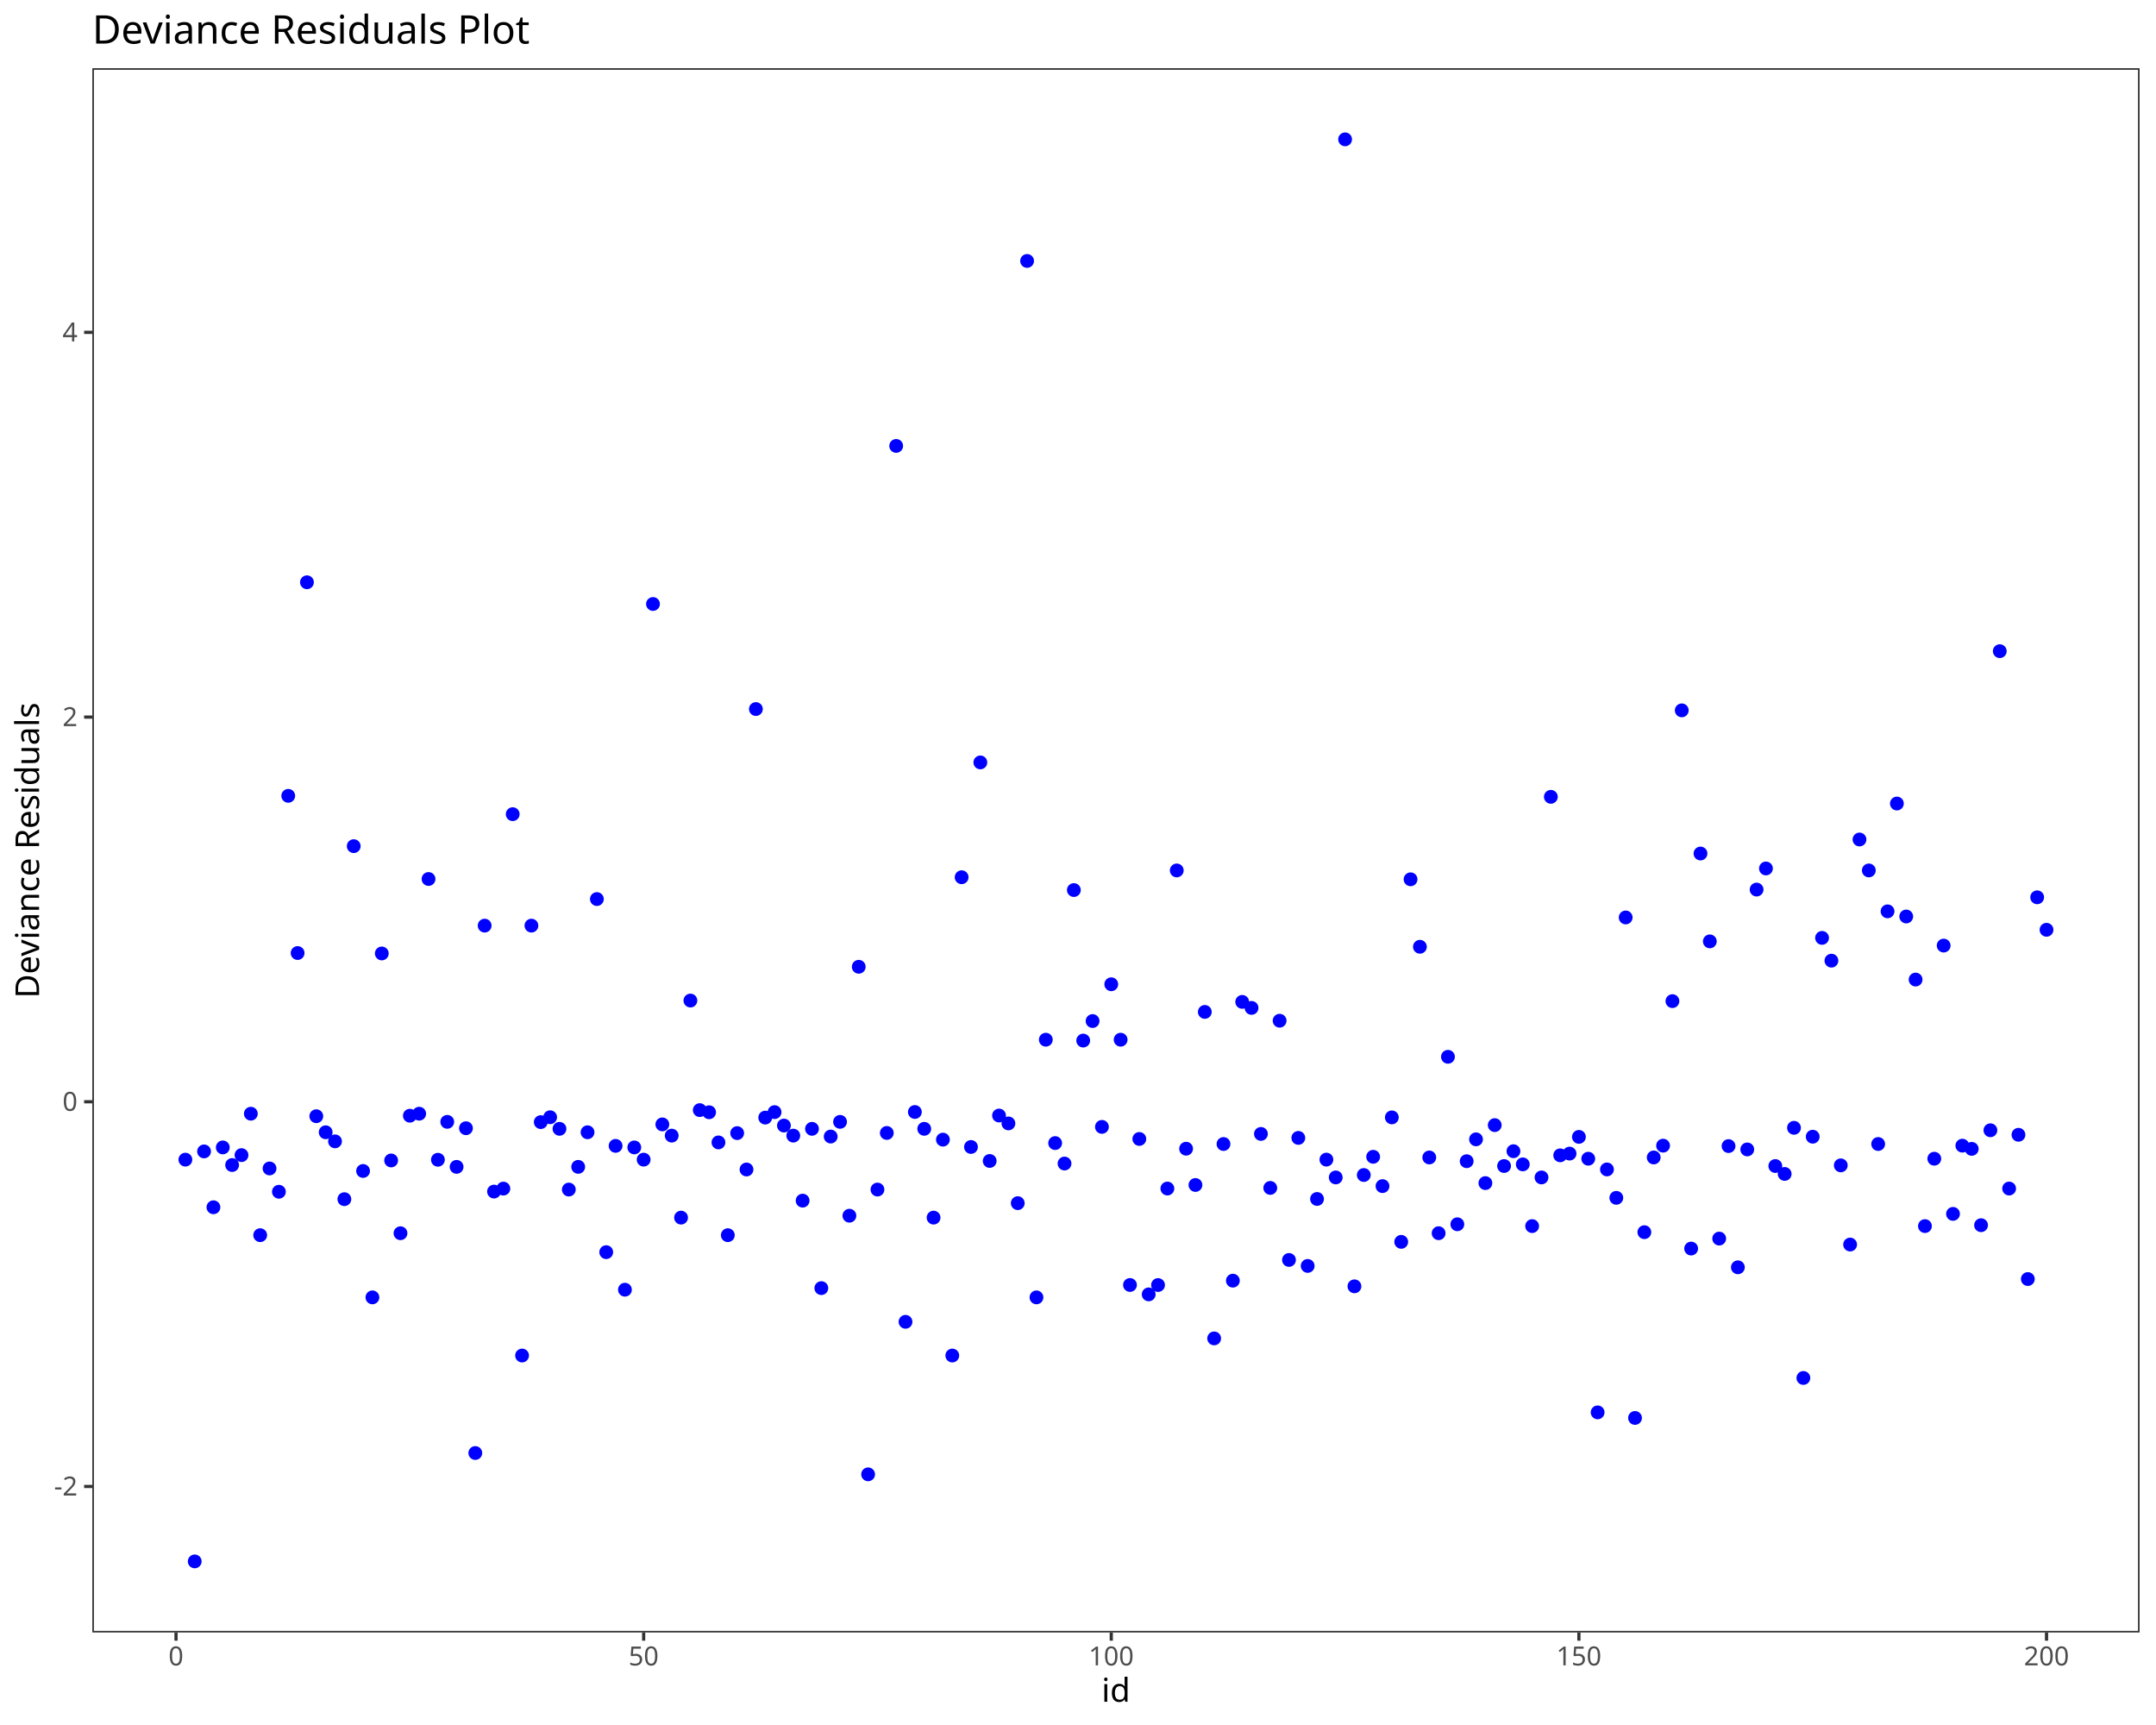
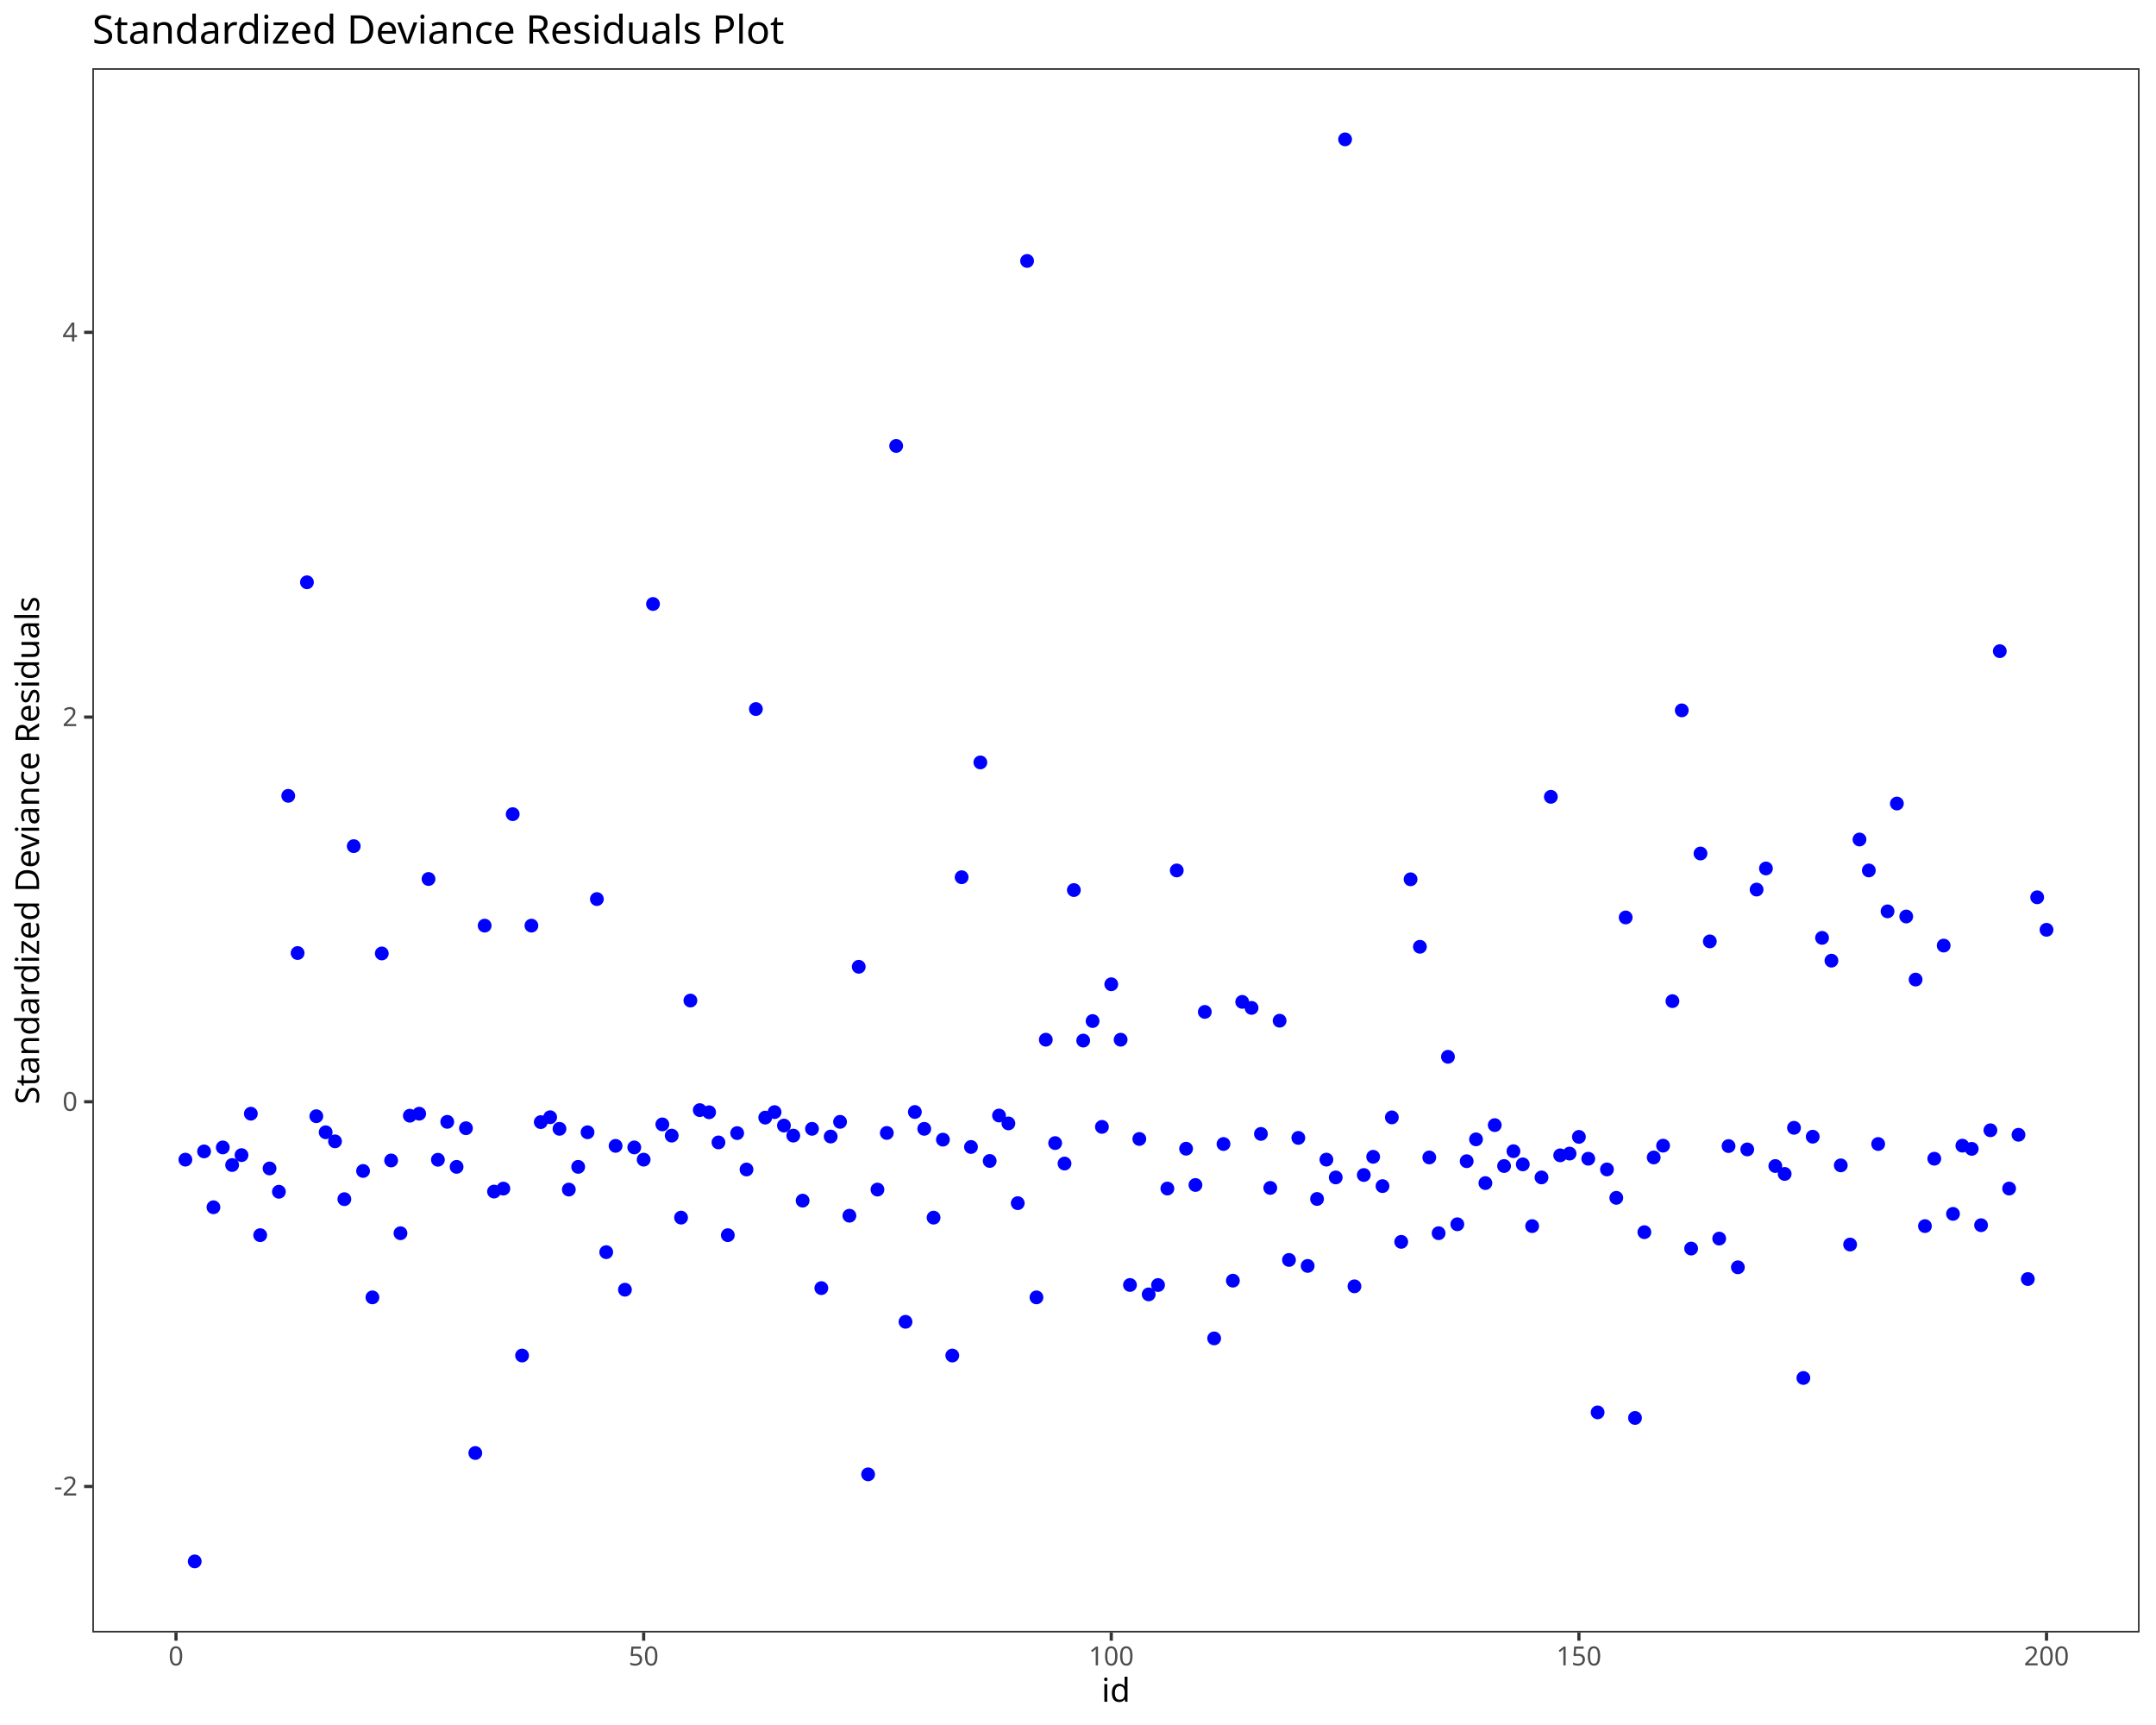
<svg xmlns="http://www.w3.org/2000/svg" class="svglite" data-engine-version="2.0" width="720.00pt" height="576.00pt" viewBox="0 0 720.00 576.00">
  <defs>
    <style type="text/css">
    .svglite line, .svglite polyline, .svglite polygon, .svglite path, .svglite rect, .svglite circle {
      fill: none;
      stroke: #000000;
      stroke-linecap: round;
      stroke-linejoin: round;
      stroke-miterlimit: 10.00;
    }
  </style>
  </defs>
  <rect width="100%" height="100%" style="stroke: none; fill: #FFFFFF;" />
  <defs>
    <clipPath id="cpMC4wMHw3MjAuMDB8MC4wMHw1NzYuMDA=">
      <rect x="0.00" y="0.00" width="720.00" height="576.00" />
    </clipPath>
  </defs>
  <g clip-path="url(#cpMC4wMHw3MjAuMDB8MC4wMHw1NzYuMDA=)">
    <rect x="0.00" y="0.00" width="720.00" height="576.00" style="stroke-width: 1.07; stroke: #FFFFFF; fill: #FFFFFF;" />
  </g>
  <defs>
    <clipPath id="cpMzAuODN8NzE0LjUyfDIyLjc4fDU0NS4xMQ==">
      <rect x="30.83" y="22.78" width="683.69" height="522.33" />
    </clipPath>
  </defs>
  <g clip-path="url(#cpMzAuODN8NzE0LjUyfDIyLjc4fDU0NS4xMQ==)">
    <rect x="30.83" y="22.78" width="683.69" height="522.33" style="stroke-width: 1.07; stroke: none; fill: #FFFFFF;" />
    <circle cx="61.91" cy="387.22" r="1.95" style="stroke-width: 0.71; stroke: #0000FF; fill: #0000FF;" />
    <circle cx="65.03" cy="521.37" r="1.95" style="stroke-width: 0.71; stroke: #0000FF; fill: #0000FF;" />
    <circle cx="68.15" cy="384.47" r="1.95" style="stroke-width: 0.71; stroke: #0000FF; fill: #0000FF;" />
    <circle cx="71.28" cy="403.12" r="1.95" style="stroke-width: 0.71; stroke: #0000FF; fill: #0000FF;" />
    <circle cx="74.40" cy="383.14" r="1.95" style="stroke-width: 0.71; stroke: #0000FF; fill: #0000FF;" />
    <circle cx="77.52" cy="389.02" r="1.95" style="stroke-width: 0.71; stroke: #0000FF; fill: #0000FF;" />
    <circle cx="80.65" cy="385.71" r="1.95" style="stroke-width: 0.71; stroke: #0000FF; fill: #0000FF;" />
    <circle cx="83.77" cy="371.88" r="1.95" style="stroke-width: 0.71; stroke: #0000FF; fill: #0000FF;" />
    <circle cx="86.89" cy="412.44" r="1.95" style="stroke-width: 0.71; stroke: #0000FF; fill: #0000FF;" />
    <circle cx="90.02" cy="390.16" r="1.95" style="stroke-width: 0.71; stroke: #0000FF; fill: #0000FF;" />
    <circle cx="93.14" cy="397.94" r="1.95" style="stroke-width: 0.71; stroke: #0000FF; fill: #0000FF;" />
    <circle cx="96.26" cy="265.74" r="1.95" style="stroke-width: 0.71; stroke: #0000FF; fill: #0000FF;" />
    <circle cx="99.39" cy="318.23" r="1.95" style="stroke-width: 0.71; stroke: #0000FF; fill: #0000FF;" />
    <circle cx="102.51" cy="194.43" r="1.95" style="stroke-width: 0.71; stroke: #0000FF; fill: #0000FF;" />
    <circle cx="105.63" cy="372.72" r="1.95" style="stroke-width: 0.71; stroke: #0000FF; fill: #0000FF;" />
    <circle cx="108.76" cy="378.08" r="1.95" style="stroke-width: 0.71; stroke: #0000FF; fill: #0000FF;" />
    <circle cx="111.88" cy="381.11" r="1.95" style="stroke-width: 0.71; stroke: #0000FF; fill: #0000FF;" />
    <circle cx="115.00" cy="400.42" r="1.95" style="stroke-width: 0.71; stroke: #0000FF; fill: #0000FF;" />
    <circle cx="118.13" cy="282.54" r="1.95" style="stroke-width: 0.71; stroke: #0000FF; fill: #0000FF;" />
    <circle cx="121.25" cy="391.00" r="1.95" style="stroke-width: 0.71; stroke: #0000FF; fill: #0000FF;" />
    <circle cx="124.37" cy="433.21" r="1.95" style="stroke-width: 0.71; stroke: #0000FF; fill: #0000FF;" />
    <circle cx="127.50" cy="318.37" r="1.95" style="stroke-width: 0.71; stroke: #0000FF; fill: #0000FF;" />
    <circle cx="130.62" cy="387.49" r="1.95" style="stroke-width: 0.71; stroke: #0000FF; fill: #0000FF;" />
    <circle cx="133.74" cy="411.79" r="1.95" style="stroke-width: 0.71; stroke: #0000FF; fill: #0000FF;" />
    <circle cx="136.87" cy="372.55" r="1.95" style="stroke-width: 0.71; stroke: #0000FF; fill: #0000FF;" />
    <circle cx="139.99" cy="371.88" r="1.95" style="stroke-width: 0.71; stroke: #0000FF; fill: #0000FF;" />
    <circle cx="143.11" cy="293.51" r="1.95" style="stroke-width: 0.71; stroke: #0000FF; fill: #0000FF;" />
    <circle cx="146.24" cy="387.26" r="1.95" style="stroke-width: 0.71; stroke: #0000FF; fill: #0000FF;" />
    <circle cx="149.36" cy="374.60" r="1.95" style="stroke-width: 0.71; stroke: #0000FF; fill: #0000FF;" />
    <circle cx="152.48" cy="389.63" r="1.95" style="stroke-width: 0.71; stroke: #0000FF; fill: #0000FF;" />
    <circle cx="155.61" cy="376.73" r="1.95" style="stroke-width: 0.71; stroke: #0000FF; fill: #0000FF;" />
    <circle cx="158.73" cy="485.18" r="1.95" style="stroke-width: 0.71; stroke: #0000FF; fill: #0000FF;" />
    <circle cx="161.85" cy="309.08" r="1.95" style="stroke-width: 0.71; stroke: #0000FF; fill: #0000FF;" />
    <circle cx="164.98" cy="397.88" r="1.95" style="stroke-width: 0.71; stroke: #0000FF; fill: #0000FF;" />
    <circle cx="168.10" cy="396.89" r="1.95" style="stroke-width: 0.71; stroke: #0000FF; fill: #0000FF;" />
    <circle cx="171.22" cy="271.86" r="1.95" style="stroke-width: 0.71; stroke: #0000FF; fill: #0000FF;" />
    <circle cx="174.35" cy="452.63" r="1.95" style="stroke-width: 0.71; stroke: #0000FF; fill: #0000FF;" />
    <circle cx="177.47" cy="309.08" r="1.95" style="stroke-width: 0.71; stroke: #0000FF; fill: #0000FF;" />
    <circle cx="180.59" cy="374.69" r="1.95" style="stroke-width: 0.71; stroke: #0000FF; fill: #0000FF;" />
    <circle cx="183.72" cy="373.06" r="1.95" style="stroke-width: 0.71; stroke: #0000FF; fill: #0000FF;" />
    <circle cx="186.84" cy="376.93" r="1.95" style="stroke-width: 0.71; stroke: #0000FF; fill: #0000FF;" />
    <circle cx="189.96" cy="397.21" r="1.95" style="stroke-width: 0.71; stroke: #0000FF; fill: #0000FF;" />
    <circle cx="193.09" cy="389.63" r="1.95" style="stroke-width: 0.71; stroke: #0000FF; fill: #0000FF;" />
    <circle cx="196.21" cy="378.08" r="1.95" style="stroke-width: 0.71; stroke: #0000FF; fill: #0000FF;" />
    <circle cx="199.33" cy="300.21" r="1.95" style="stroke-width: 0.71; stroke: #0000FF; fill: #0000FF;" />
    <circle cx="202.45" cy="418.11" r="1.95" style="stroke-width: 0.71; stroke: #0000FF; fill: #0000FF;" />
    <circle cx="205.58" cy="382.62" r="1.95" style="stroke-width: 0.71; stroke: #0000FF; fill: #0000FF;" />
    <circle cx="208.70" cy="430.65" r="1.95" style="stroke-width: 0.71; stroke: #0000FF; fill: #0000FF;" />
    <circle cx="211.82" cy="383.14" r="1.95" style="stroke-width: 0.71; stroke: #0000FF; fill: #0000FF;" />
    <circle cx="214.95" cy="387.22" r="1.95" style="stroke-width: 0.71; stroke: #0000FF; fill: #0000FF;" />
    <circle cx="218.07" cy="201.68" r="1.95" style="stroke-width: 0.71; stroke: #0000FF; fill: #0000FF;" />
    <circle cx="221.19" cy="375.45" r="1.95" style="stroke-width: 0.71; stroke: #0000FF; fill: #0000FF;" />
    <circle cx="224.32" cy="379.20" r="1.95" style="stroke-width: 0.71; stroke: #0000FF; fill: #0000FF;" />
    <circle cx="227.44" cy="406.58" r="1.95" style="stroke-width: 0.71; stroke: #0000FF; fill: #0000FF;" />
    <circle cx="230.56" cy="334.10" r="1.95" style="stroke-width: 0.71; stroke: #0000FF; fill: #0000FF;" />
    <circle cx="233.69" cy="370.68" r="1.95" style="stroke-width: 0.71; stroke: #0000FF; fill: #0000FF;" />
    <circle cx="236.81" cy="371.40" r="1.95" style="stroke-width: 0.71; stroke: #0000FF; fill: #0000FF;" />
    <circle cx="239.93" cy="381.47" r="1.95" style="stroke-width: 0.71; stroke: #0000FF; fill: #0000FF;" />
    <circle cx="243.06" cy="412.44" r="1.95" style="stroke-width: 0.71; stroke: #0000FF; fill: #0000FF;" />
    <circle cx="246.18" cy="378.36" r="1.95" style="stroke-width: 0.71; stroke: #0000FF; fill: #0000FF;" />
    <circle cx="249.30" cy="390.51" r="1.95" style="stroke-width: 0.71; stroke: #0000FF; fill: #0000FF;" />
    <circle cx="252.43" cy="236.76" r="1.95" style="stroke-width: 0.71; stroke: #0000FF; fill: #0000FF;" />
    <circle cx="255.55" cy="373.18" r="1.95" style="stroke-width: 0.71; stroke: #0000FF; fill: #0000FF;" />
    <circle cx="258.67" cy="371.35" r="1.95" style="stroke-width: 0.71; stroke: #0000FF; fill: #0000FF;" />
    <circle cx="261.80" cy="375.84" r="1.95" style="stroke-width: 0.71; stroke: #0000FF; fill: #0000FF;" />
    <circle cx="264.92" cy="379.20" r="1.95" style="stroke-width: 0.71; stroke: #0000FF; fill: #0000FF;" />
    <circle cx="268.04" cy="400.91" r="1.95" style="stroke-width: 0.71; stroke: #0000FF; fill: #0000FF;" />
    <circle cx="271.17" cy="376.93" r="1.95" style="stroke-width: 0.71; stroke: #0000FF; fill: #0000FF;" />
    <circle cx="274.29" cy="430.12" r="1.95" style="stroke-width: 0.71; stroke: #0000FF; fill: #0000FF;" />
    <circle cx="277.41" cy="379.51" r="1.95" style="stroke-width: 0.71; stroke: #0000FF; fill: #0000FF;" />
    <circle cx="280.54" cy="374.60" r="1.95" style="stroke-width: 0.71; stroke: #0000FF; fill: #0000FF;" />
    <circle cx="283.66" cy="405.94" r="1.95" style="stroke-width: 0.71; stroke: #0000FF; fill: #0000FF;" />
    <circle cx="286.78" cy="322.82" r="1.95" style="stroke-width: 0.71; stroke: #0000FF; fill: #0000FF;" />
    <circle cx="289.91" cy="492.30" r="1.95" style="stroke-width: 0.71; stroke: #0000FF; fill: #0000FF;" />
    <circle cx="293.03" cy="397.21" r="1.95" style="stroke-width: 0.71; stroke: #0000FF; fill: #0000FF;" />
    <circle cx="296.15" cy="378.31" r="1.95" style="stroke-width: 0.71; stroke: #0000FF; fill: #0000FF;" />
    <circle cx="299.28" cy="148.90" r="1.95" style="stroke-width: 0.71; stroke: #0000FF; fill: #0000FF;" />
    <circle cx="302.40" cy="441.37" r="1.95" style="stroke-width: 0.71; stroke: #0000FF; fill: #0000FF;" />
    <circle cx="305.52" cy="371.31" r="1.95" style="stroke-width: 0.71; stroke: #0000FF; fill: #0000FF;" />
    <circle cx="308.65" cy="376.93" r="1.95" style="stroke-width: 0.71; stroke: #0000FF; fill: #0000FF;" />
    <circle cx="311.77" cy="406.58" r="1.95" style="stroke-width: 0.71; stroke: #0000FF; fill: #0000FF;" />
    <circle cx="314.89" cy="380.54" r="1.95" style="stroke-width: 0.71; stroke: #0000FF; fill: #0000FF;" />
    <circle cx="318.02" cy="452.63" r="1.95" style="stroke-width: 0.71; stroke: #0000FF; fill: #0000FF;" />
    <circle cx="321.14" cy="292.92" r="1.95" style="stroke-width: 0.71; stroke: #0000FF; fill: #0000FF;" />
    <circle cx="324.26" cy="382.99" r="1.95" style="stroke-width: 0.71; stroke: #0000FF; fill: #0000FF;" />
    <circle cx="327.39" cy="254.58" r="1.95" style="stroke-width: 0.71; stroke: #0000FF; fill: #0000FF;" />
    <circle cx="330.51" cy="387.66" r="1.95" style="stroke-width: 0.71; stroke: #0000FF; fill: #0000FF;" />
    <circle cx="333.63" cy="372.49" r="1.95" style="stroke-width: 0.71; stroke: #0000FF; fill: #0000FF;" />
    <circle cx="336.76" cy="375.12" r="1.95" style="stroke-width: 0.71; stroke: #0000FF; fill: #0000FF;" />
    <circle cx="339.88" cy="401.75" r="1.95" style="stroke-width: 0.71; stroke: #0000FF; fill: #0000FF;" />
    <circle cx="343.00" cy="87.13" r="1.95" style="stroke-width: 0.71; stroke: #0000FF; fill: #0000FF;" />
    <circle cx="346.13" cy="433.21" r="1.95" style="stroke-width: 0.71; stroke: #0000FF; fill: #0000FF;" />
    <circle cx="349.25" cy="347.17" r="1.95" style="stroke-width: 0.71; stroke: #0000FF; fill: #0000FF;" />
    <circle cx="352.37" cy="381.69" r="1.95" style="stroke-width: 0.71; stroke: #0000FF; fill: #0000FF;" />
    <circle cx="355.50" cy="388.52" r="1.95" style="stroke-width: 0.71; stroke: #0000FF; fill: #0000FF;" />
    <circle cx="358.62" cy="297.20" r="1.95" style="stroke-width: 0.71; stroke: #0000FF; fill: #0000FF;" />
    <circle cx="361.74" cy="347.46" r="1.95" style="stroke-width: 0.71; stroke: #0000FF; fill: #0000FF;" />
    <circle cx="364.87" cy="340.94" r="1.95" style="stroke-width: 0.71; stroke: #0000FF; fill: #0000FF;" />
    <circle cx="367.99" cy="376.28" r="1.95" style="stroke-width: 0.71; stroke: #0000FF; fill: #0000FF;" />
    <circle cx="371.11" cy="328.66" r="1.95" style="stroke-width: 0.71; stroke: #0000FF; fill: #0000FF;" />
    <circle cx="374.24" cy="347.17" r="1.95" style="stroke-width: 0.71; stroke: #0000FF; fill: #0000FF;" />
    <circle cx="377.36" cy="429.07" r="1.95" style="stroke-width: 0.71; stroke: #0000FF; fill: #0000FF;" />
    <circle cx="380.48" cy="380.31" r="1.95" style="stroke-width: 0.71; stroke: #0000FF; fill: #0000FF;" />
    <circle cx="383.61" cy="432.21" r="1.95" style="stroke-width: 0.71; stroke: #0000FF; fill: #0000FF;" />
    <circle cx="386.73" cy="429.09" r="1.95" style="stroke-width: 0.71; stroke: #0000FF; fill: #0000FF;" />
    <circle cx="389.85" cy="396.87" r="1.95" style="stroke-width: 0.71; stroke: #0000FF; fill: #0000FF;" />
    <circle cx="392.98" cy="290.65" r="1.95" style="stroke-width: 0.71; stroke: #0000FF; fill: #0000FF;" />
    <circle cx="396.10" cy="383.57" r="1.95" style="stroke-width: 0.71; stroke: #0000FF; fill: #0000FF;" />
    <circle cx="399.22" cy="395.68" r="1.95" style="stroke-width: 0.71; stroke: #0000FF; fill: #0000FF;" />
    <circle cx="402.35" cy="337.89" r="1.95" style="stroke-width: 0.71; stroke: #0000FF; fill: #0000FF;" />
    <circle cx="405.47" cy="446.91" r="1.95" style="stroke-width: 0.71; stroke: #0000FF; fill: #0000FF;" />
    <circle cx="408.59" cy="382.00" r="1.95" style="stroke-width: 0.71; stroke: #0000FF; fill: #0000FF;" />
    <circle cx="411.72" cy="427.63" r="1.95" style="stroke-width: 0.71; stroke: #0000FF; fill: #0000FF;" />
    <circle cx="414.84" cy="334.54" r="1.95" style="stroke-width: 0.71; stroke: #0000FF; fill: #0000FF;" />
    <circle cx="417.96" cy="336.55" r="1.95" style="stroke-width: 0.71; stroke: #0000FF; fill: #0000FF;" />
    <circle cx="421.09" cy="378.63" r="1.95" style="stroke-width: 0.71; stroke: #0000FF; fill: #0000FF;" />
    <circle cx="424.21" cy="396.66" r="1.95" style="stroke-width: 0.71; stroke: #0000FF; fill: #0000FF;" />
    <circle cx="427.33" cy="340.83" r="1.95" style="stroke-width: 0.71; stroke: #0000FF; fill: #0000FF;" />
    <circle cx="430.46" cy="420.71" r="1.95" style="stroke-width: 0.71; stroke: #0000FF; fill: #0000FF;" />
    <circle cx="433.58" cy="379.96" r="1.95" style="stroke-width: 0.71; stroke: #0000FF; fill: #0000FF;" />
    <circle cx="436.70" cy="422.71" r="1.95" style="stroke-width: 0.71; stroke: #0000FF; fill: #0000FF;" />
    <circle cx="439.83" cy="400.35" r="1.95" style="stroke-width: 0.71; stroke: #0000FF; fill: #0000FF;" />
    <circle cx="442.95" cy="387.21" r="1.95" style="stroke-width: 0.71; stroke: #0000FF; fill: #0000FF;" />
    <circle cx="446.07" cy="393.16" r="1.95" style="stroke-width: 0.71; stroke: #0000FF; fill: #0000FF;" />
    <circle cx="449.20" cy="46.53" r="1.95" style="stroke-width: 0.71; stroke: #0000FF; fill: #0000FF;" />
    <circle cx="452.32" cy="429.52" r="1.95" style="stroke-width: 0.71; stroke: #0000FF; fill: #0000FF;" />
    <circle cx="455.44" cy="392.35" r="1.95" style="stroke-width: 0.71; stroke: #0000FF; fill: #0000FF;" />
    <circle cx="458.57" cy="386.27" r="1.95" style="stroke-width: 0.71; stroke: #0000FF; fill: #0000FF;" />
    <circle cx="461.69" cy="396.06" r="1.95" style="stroke-width: 0.71; stroke: #0000FF; fill: #0000FF;" />
    <circle cx="464.81" cy="373.11" r="1.95" style="stroke-width: 0.71; stroke: #0000FF; fill: #0000FF;" />
    <circle cx="467.94" cy="414.67" r="1.95" style="stroke-width: 0.71; stroke: #0000FF; fill: #0000FF;" />
    <circle cx="471.06" cy="293.61" r="1.95" style="stroke-width: 0.71; stroke: #0000FF; fill: #0000FF;" />
    <circle cx="474.18" cy="316.14" r="1.95" style="stroke-width: 0.71; stroke: #0000FF; fill: #0000FF;" />
    <circle cx="477.31" cy="386.49" r="1.95" style="stroke-width: 0.71; stroke: #0000FF; fill: #0000FF;" />
    <circle cx="480.43" cy="411.78" r="1.95" style="stroke-width: 0.71; stroke: #0000FF; fill: #0000FF;" />
    <circle cx="483.55" cy="352.88" r="1.95" style="stroke-width: 0.71; stroke: #0000FF; fill: #0000FF;" />
    <circle cx="486.68" cy="408.80" r="1.95" style="stroke-width: 0.71; stroke: #0000FF; fill: #0000FF;" />
    <circle cx="489.80" cy="387.74" r="1.95" style="stroke-width: 0.71; stroke: #0000FF; fill: #0000FF;" />
    <circle cx="492.92" cy="380.44" r="1.95" style="stroke-width: 0.71; stroke: #0000FF; fill: #0000FF;" />
    <circle cx="496.05" cy="395.05" r="1.95" style="stroke-width: 0.71; stroke: #0000FF; fill: #0000FF;" />
    <circle cx="499.17" cy="375.69" r="1.95" style="stroke-width: 0.71; stroke: #0000FF; fill: #0000FF;" />
    <circle cx="502.29" cy="389.35" r="1.95" style="stroke-width: 0.71; stroke: #0000FF; fill: #0000FF;" />
    <circle cx="505.42" cy="384.40" r="1.95" style="stroke-width: 0.71; stroke: #0000FF; fill: #0000FF;" />
    <circle cx="508.54" cy="388.80" r="1.95" style="stroke-width: 0.71; stroke: #0000FF; fill: #0000FF;" />
    <circle cx="511.66" cy="409.41" r="1.95" style="stroke-width: 0.71; stroke: #0000FF; fill: #0000FF;" />
    <circle cx="514.79" cy="393.16" r="1.95" style="stroke-width: 0.71; stroke: #0000FF; fill: #0000FF;" />
    <circle cx="517.91" cy="266.07" r="1.95" style="stroke-width: 0.71; stroke: #0000FF; fill: #0000FF;" />
    <circle cx="521.03" cy="385.78" r="1.95" style="stroke-width: 0.71; stroke: #0000FF; fill: #0000FF;" />
    <circle cx="524.16" cy="385.20" r="1.95" style="stroke-width: 0.71; stroke: #0000FF; fill: #0000FF;" />
    <circle cx="527.28" cy="379.62" r="1.95" style="stroke-width: 0.71; stroke: #0000FF; fill: #0000FF;" />
    <circle cx="530.40" cy="386.91" r="1.95" style="stroke-width: 0.71; stroke: #0000FF; fill: #0000FF;" />
    <circle cx="533.53" cy="471.61" r="1.95" style="stroke-width: 0.71; stroke: #0000FF; fill: #0000FF;" />
    <circle cx="536.65" cy="390.49" r="1.95" style="stroke-width: 0.71; stroke: #0000FF; fill: #0000FF;" />
    <circle cx="539.77" cy="399.97" r="1.95" style="stroke-width: 0.71; stroke: #0000FF; fill: #0000FF;" />
    <circle cx="542.90" cy="306.35" r="1.95" style="stroke-width: 0.71; stroke: #0000FF; fill: #0000FF;" />
    <circle cx="546.02" cy="473.47" r="1.95" style="stroke-width: 0.71; stroke: #0000FF; fill: #0000FF;" />
    <circle cx="549.14" cy="411.44" r="1.95" style="stroke-width: 0.71; stroke: #0000FF; fill: #0000FF;" />
    <circle cx="552.26" cy="386.49" r="1.95" style="stroke-width: 0.71; stroke: #0000FF; fill: #0000FF;" />
    <circle cx="555.39" cy="382.55" r="1.95" style="stroke-width: 0.71; stroke: #0000FF; fill: #0000FF;" />
    <circle cx="558.51" cy="334.29" r="1.95" style="stroke-width: 0.71; stroke: #0000FF; fill: #0000FF;" />
    <circle cx="561.63" cy="237.20" r="1.95" style="stroke-width: 0.71; stroke: #0000FF; fill: #0000FF;" />
    <circle cx="564.76" cy="416.91" r="1.95" style="stroke-width: 0.71; stroke: #0000FF; fill: #0000FF;" />
    <circle cx="567.88" cy="285.00" r="1.95" style="stroke-width: 0.71; stroke: #0000FF; fill: #0000FF;" />
    <circle cx="571.00" cy="314.34" r="1.95" style="stroke-width: 0.71; stroke: #0000FF; fill: #0000FF;" />
    <circle cx="574.13" cy="413.58" r="1.95" style="stroke-width: 0.71; stroke: #0000FF; fill: #0000FF;" />
    <circle cx="577.25" cy="382.69" r="1.95" style="stroke-width: 0.71; stroke: #0000FF; fill: #0000FF;" />
    <circle cx="580.37" cy="423.17" r="1.95" style="stroke-width: 0.71; stroke: #0000FF; fill: #0000FF;" />
    <circle cx="583.50" cy="383.81" r="1.95" style="stroke-width: 0.71; stroke: #0000FF; fill: #0000FF;" />
    <circle cx="586.62" cy="297.04" r="1.95" style="stroke-width: 0.71; stroke: #0000FF; fill: #0000FF;" />
    <circle cx="589.74" cy="289.99" r="1.95" style="stroke-width: 0.71; stroke: #0000FF; fill: #0000FF;" />
    <circle cx="592.87" cy="389.35" r="1.95" style="stroke-width: 0.71; stroke: #0000FF; fill: #0000FF;" />
    <circle cx="595.99" cy="391.99" r="1.95" style="stroke-width: 0.71; stroke: #0000FF; fill: #0000FF;" />
    <circle cx="599.11" cy="376.59" r="1.95" style="stroke-width: 0.71; stroke: #0000FF; fill: #0000FF;" />
    <circle cx="602.24" cy="460.12" r="1.95" style="stroke-width: 0.71; stroke: #0000FF; fill: #0000FF;" />
    <circle cx="605.36" cy="379.56" r="1.95" style="stroke-width: 0.71; stroke: #0000FF; fill: #0000FF;" />
    <circle cx="608.48" cy="313.17" r="1.95" style="stroke-width: 0.71; stroke: #0000FF; fill: #0000FF;" />
    <circle cx="611.61" cy="320.78" r="1.95" style="stroke-width: 0.71; stroke: #0000FF; fill: #0000FF;" />
    <circle cx="614.73" cy="389.13" r="1.95" style="stroke-width: 0.71; stroke: #0000FF; fill: #0000FF;" />
    <circle cx="617.85" cy="415.57" r="1.95" style="stroke-width: 0.71; stroke: #0000FF; fill: #0000FF;" />
    <circle cx="620.98" cy="280.32" r="1.95" style="stroke-width: 0.71; stroke: #0000FF; fill: #0000FF;" />
    <circle cx="624.10" cy="290.65" r="1.95" style="stroke-width: 0.71; stroke: #0000FF; fill: #0000FF;" />
    <circle cx="627.22" cy="382.00" r="1.95" style="stroke-width: 0.71; stroke: #0000FF; fill: #0000FF;" />
    <circle cx="630.35" cy="304.31" r="1.95" style="stroke-width: 0.71; stroke: #0000FF; fill: #0000FF;" />
    <circle cx="633.47" cy="268.31" r="1.95" style="stroke-width: 0.71; stroke: #0000FF; fill: #0000FF;" />
    <circle cx="636.59" cy="306.03" r="1.95" style="stroke-width: 0.71; stroke: #0000FF; fill: #0000FF;" />
    <circle cx="639.72" cy="327.09" r="1.95" style="stroke-width: 0.71; stroke: #0000FF; fill: #0000FF;" />
    <circle cx="642.84" cy="409.41" r="1.95" style="stroke-width: 0.71; stroke: #0000FF; fill: #0000FF;" />
    <circle cx="645.96" cy="386.91" r="1.95" style="stroke-width: 0.71; stroke: #0000FF; fill: #0000FF;" />
    <circle cx="649.09" cy="315.74" r="1.95" style="stroke-width: 0.71; stroke: #0000FF; fill: #0000FF;" />
    <circle cx="652.21" cy="405.33" r="1.95" style="stroke-width: 0.71; stroke: #0000FF; fill: #0000FF;" />
    <circle cx="655.33" cy="382.55" r="1.95" style="stroke-width: 0.71; stroke: #0000FF; fill: #0000FF;" />
    <circle cx="658.46" cy="383.62" r="1.95" style="stroke-width: 0.71; stroke: #0000FF; fill: #0000FF;" />
    <circle cx="661.58" cy="409.11" r="1.95" style="stroke-width: 0.71; stroke: #0000FF; fill: #0000FF;" />
    <circle cx="664.70" cy="377.41" r="1.95" style="stroke-width: 0.71; stroke: #0000FF; fill: #0000FF;" />
    <circle cx="667.83" cy="217.43" r="1.95" style="stroke-width: 0.71; stroke: #0000FF; fill: #0000FF;" />
    <circle cx="670.95" cy="396.87" r="1.95" style="stroke-width: 0.71; stroke: #0000FF; fill: #0000FF;" />
    <circle cx="674.07" cy="378.92" r="1.95" style="stroke-width: 0.71; stroke: #0000FF; fill: #0000FF;" />
    <circle cx="677.20" cy="427.09" r="1.95" style="stroke-width: 0.71; stroke: #0000FF; fill: #0000FF;" />
    <circle cx="680.32" cy="299.62" r="1.95" style="stroke-width: 0.71; stroke: #0000FF; fill: #0000FF;" />
    <circle cx="683.44" cy="310.47" r="1.95" style="stroke-width: 0.71; stroke: #0000FF; fill: #0000FF;" />
    <rect x="30.83" y="22.78" width="683.69" height="522.33" style="stroke-width: 1.07; stroke: #333333;" />
  </g>
  <g clip-path="url(#cpMC4wMHw3MjAuMDB8MC4wMHw1NzYuMDA=)">
    <text x="25.90" y="499.37" text-anchor="end" style="font-size: 8.80px; fill: #4D4D4D; font-family: sans;" textLength="7.82px" lengthAdjust="spacingAndGlyphs">-2</text>
    <text x="25.90" y="370.92" text-anchor="end" style="font-size: 8.80px; fill: #4D4D4D; font-family: sans;" textLength="4.89px" lengthAdjust="spacingAndGlyphs">0</text>
    <text x="25.90" y="242.46" text-anchor="end" style="font-size: 8.80px; fill: #4D4D4D; font-family: sans;" textLength="4.89px" lengthAdjust="spacingAndGlyphs">2</text>
    <text x="25.90" y="114.01" text-anchor="end" style="font-size: 8.80px; fill: #4D4D4D; font-family: sans;" textLength="4.89px" lengthAdjust="spacingAndGlyphs">4</text>
    <polyline points="28.09,496.35 30.83,496.35 " style="stroke-width: 1.07; stroke: #333333; stroke-linecap: butt;" />
    <polyline points="28.09,367.89 30.83,367.89 " style="stroke-width: 1.07; stroke: #333333; stroke-linecap: butt;" />
    <polyline points="28.09,239.44 30.83,239.44 " style="stroke-width: 1.07; stroke: #333333; stroke-linecap: butt;" />
    <polyline points="28.09,110.98 30.83,110.98 " style="stroke-width: 1.07; stroke: #333333; stroke-linecap: butt;" />
    <polyline points="58.78,547.85 58.78,545.11 " style="stroke-width: 1.07; stroke: #333333; stroke-linecap: butt;" />
    <polyline points="214.95,547.85 214.95,545.11 " style="stroke-width: 1.07; stroke: #333333; stroke-linecap: butt;" />
    <polyline points="371.11,547.85 371.11,545.11 " style="stroke-width: 1.07; stroke: #333333; stroke-linecap: butt;" />
    <polyline points="527.28,547.85 527.28,545.11 " style="stroke-width: 1.07; stroke: #333333; stroke-linecap: butt;" />
    <polyline points="683.44,547.85 683.44,545.11 " style="stroke-width: 1.07; stroke: #333333; stroke-linecap: butt;" />
    <text x="58.78" y="556.10" text-anchor="middle" style="font-size: 8.80px; fill: #4D4D4D; font-family: sans;" textLength="4.89px" lengthAdjust="spacingAndGlyphs">0</text>
    <text x="214.95" y="556.10" text-anchor="middle" style="font-size: 8.80px; fill: #4D4D4D; font-family: sans;" textLength="9.79px" lengthAdjust="spacingAndGlyphs">50</text>
    <text x="371.11" y="556.10" text-anchor="middle" style="font-size: 8.80px; fill: #4D4D4D; font-family: sans;" textLength="14.68px" lengthAdjust="spacingAndGlyphs">100</text>
    <text x="527.28" y="556.10" text-anchor="middle" style="font-size: 8.80px; fill: #4D4D4D; font-family: sans;" textLength="14.68px" lengthAdjust="spacingAndGlyphs">150</text>
    <text x="683.44" y="556.10" text-anchor="middle" style="font-size: 8.80px; fill: #4D4D4D; font-family: sans;" textLength="14.68px" lengthAdjust="spacingAndGlyphs">200</text>
    <text x="372.67" y="568.24" text-anchor="middle" style="font-size: 11.00px; font-family: sans;" textLength="8.56px" lengthAdjust="spacingAndGlyphs">id</text>
-     <text transform="translate(13.05,283.95) rotate(-90)" text-anchor="middle" style="font-size: 11.00px; font-family: sans;" textLength="97.24px" lengthAdjust="spacingAndGlyphs">Deviance Residuals</text>
-     <text x="30.83" y="14.56" style="font-size: 13.20px; font-family: sans;" textLength="143.10px" lengthAdjust="spacingAndGlyphs">Deviance Residuals Plot</text>
+     <text transform="translate(13.05,283.95) rotate(-90)" text-anchor="middle" style="font-size: 11.00px; font-family: sans;" textLength="165.13px" lengthAdjust="spacingAndGlyphs">Standardized Deviance Residuals</text>
+     <text x="30.83" y="14.56" style="font-size: 13.20px; font-family: sans;" textLength="224.56px" lengthAdjust="spacingAndGlyphs">Standardized Deviance Residuals Plot</text>
  </g>
</svg>
